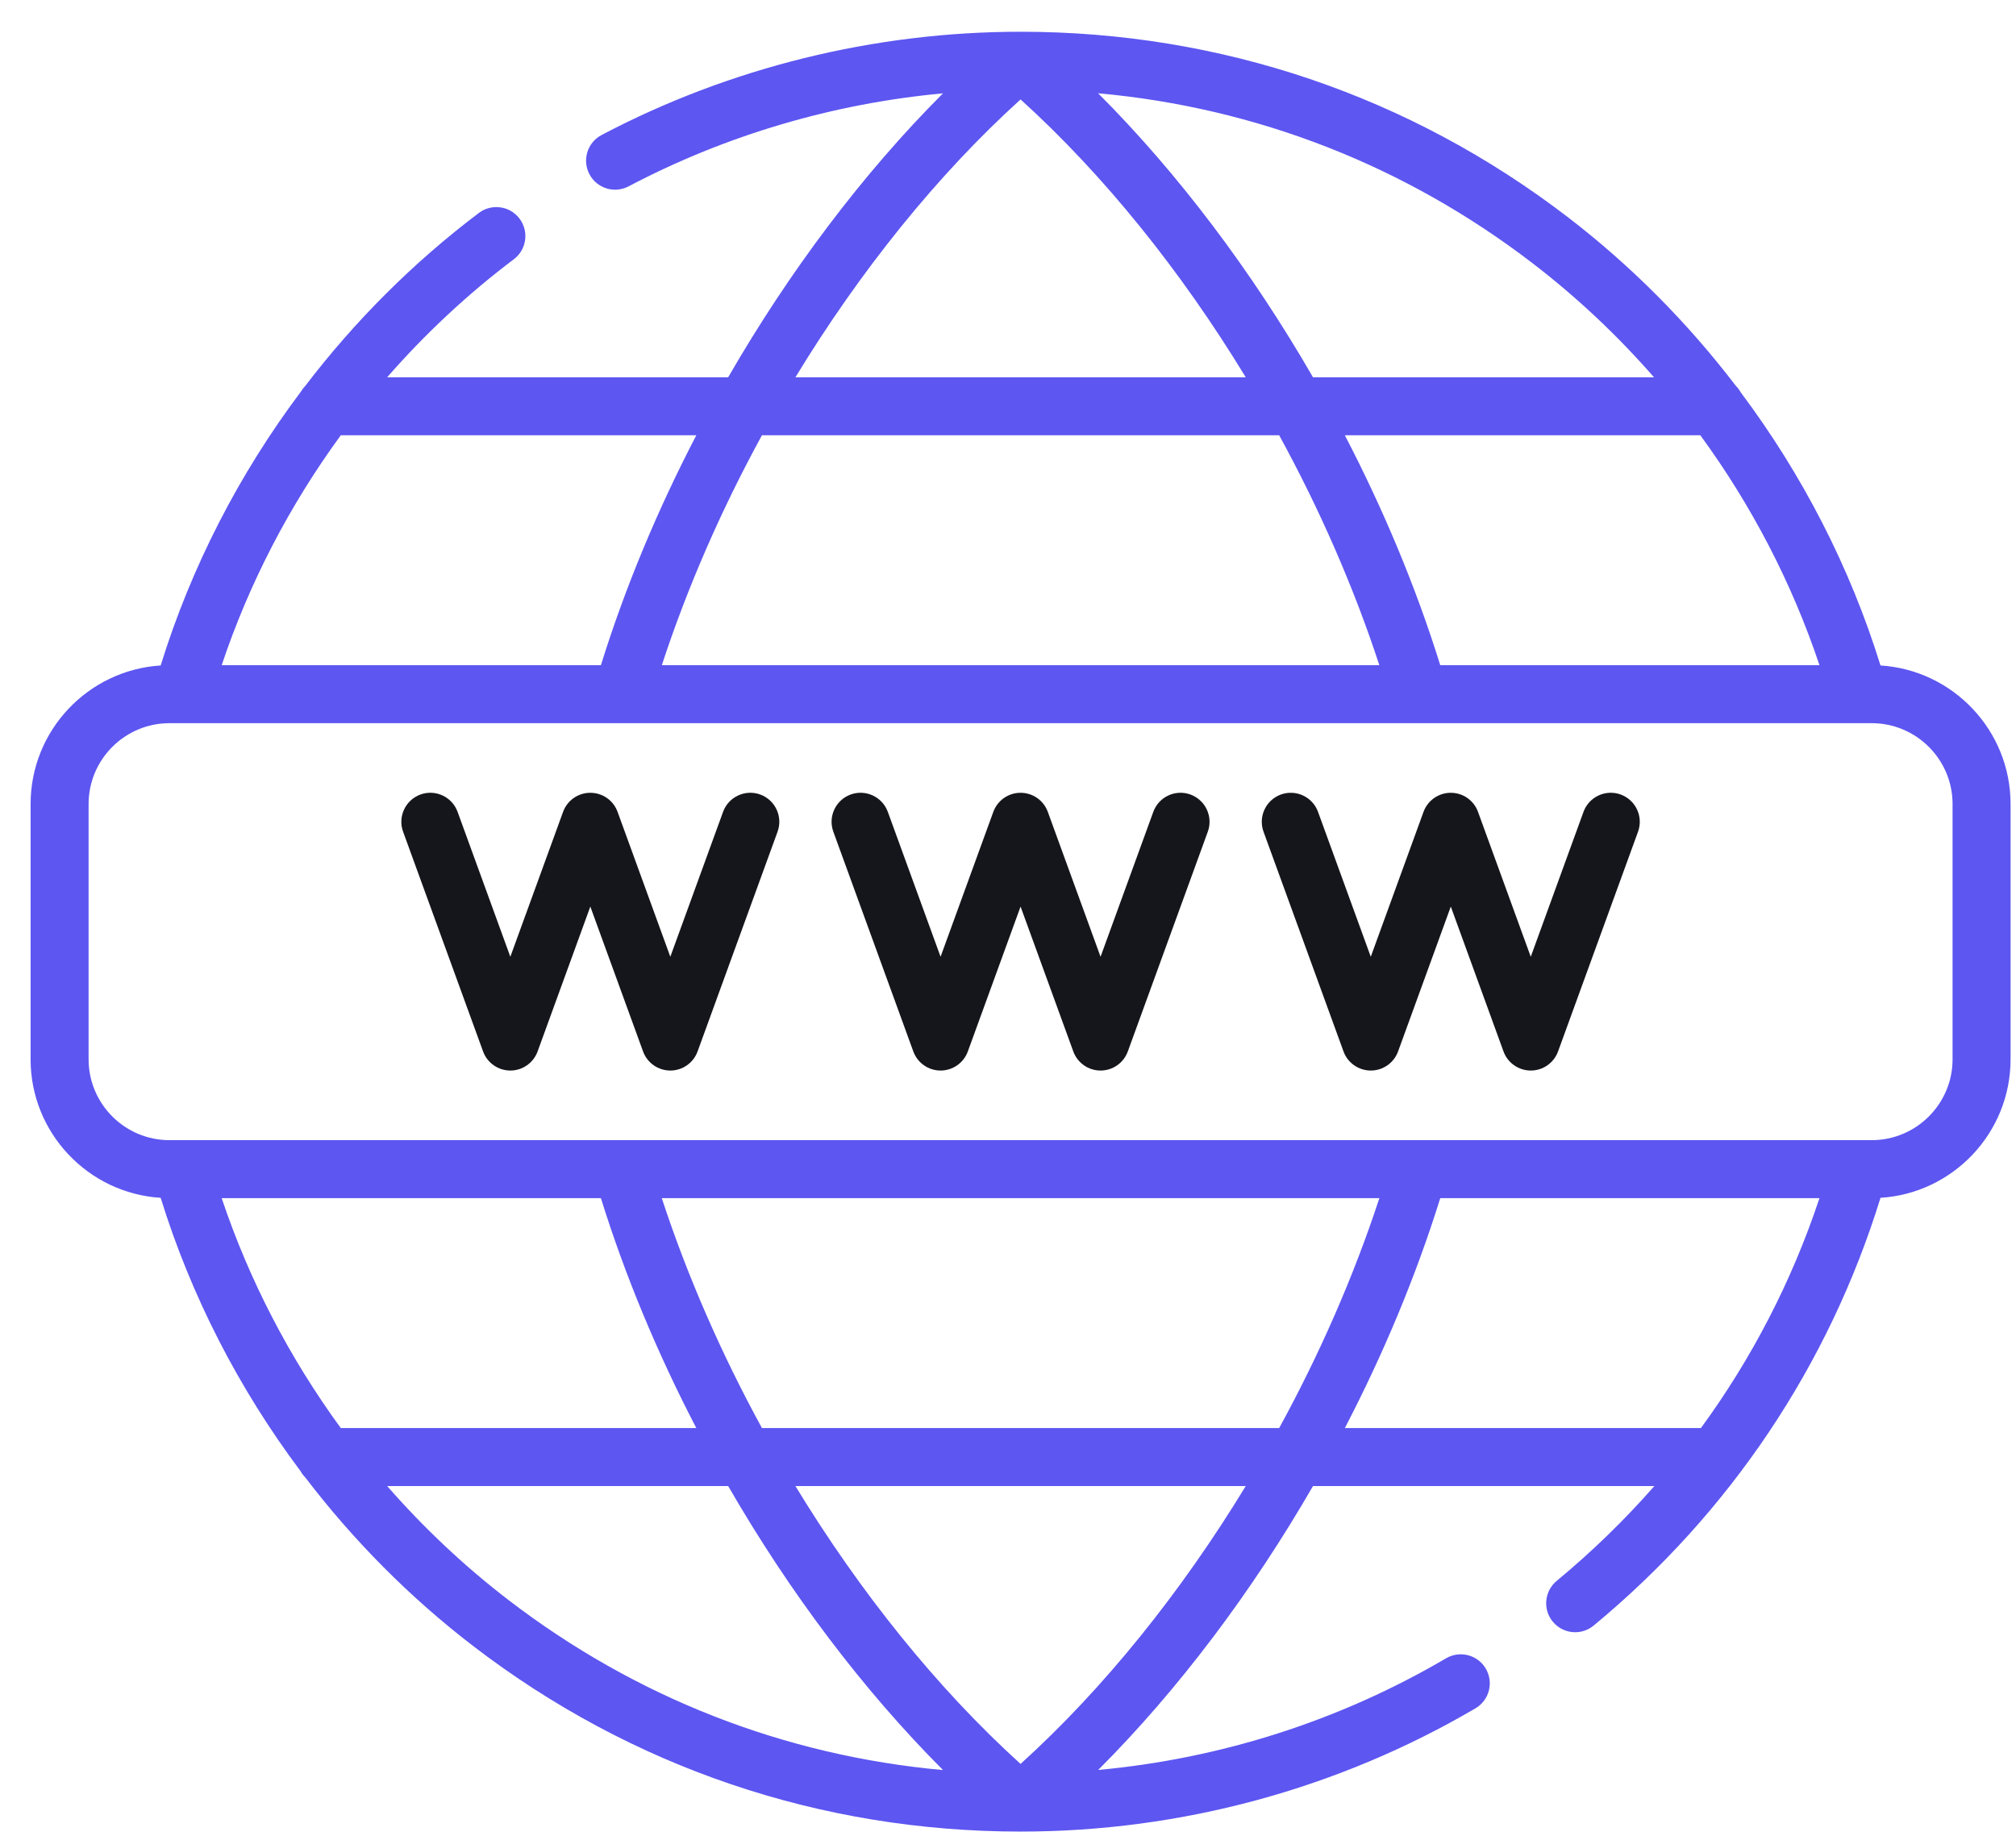
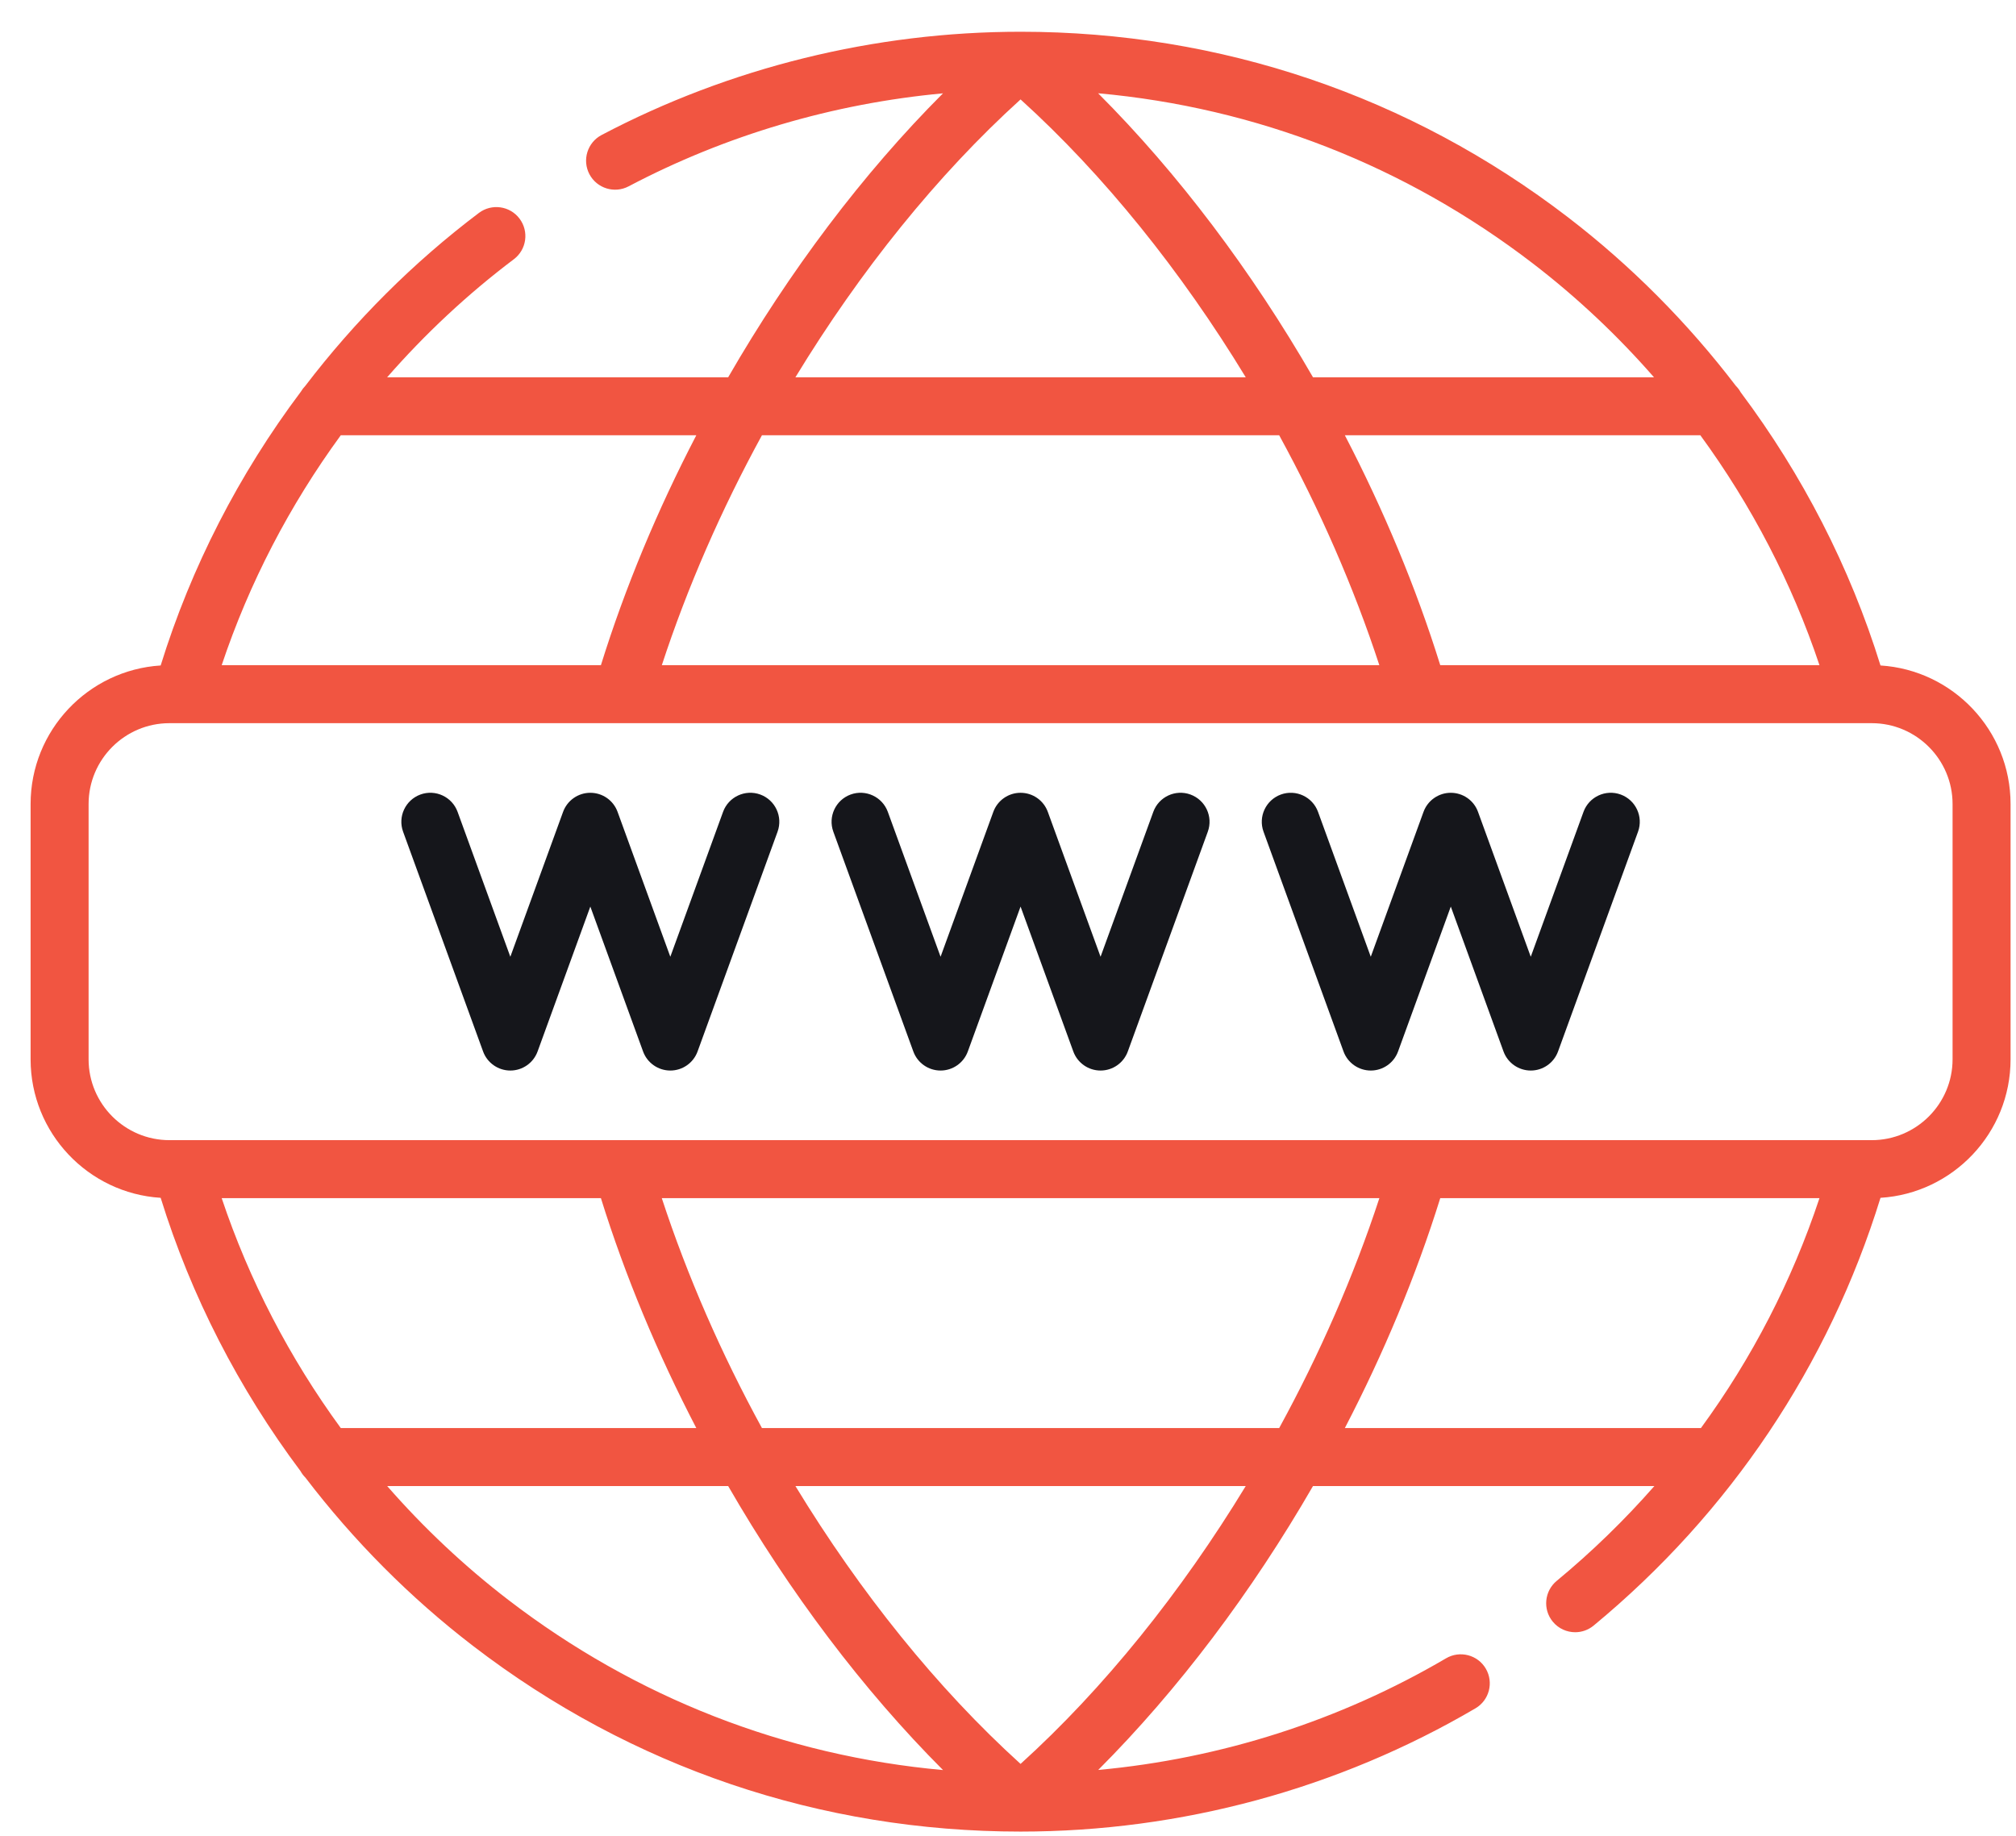
<svg xmlns="http://www.w3.org/2000/svg" width="56" height="51" viewBox="0 0 56 51" fill="none">
  <path d="M45.019 22.072C44.6 21.92 44.138 22.136 43.986 22.554L42.521 26.579L41.056 22.554C40.941 22.235 40.638 22.024 40.299 22.024C39.961 22.024 39.658 22.236 39.542 22.554L38.077 26.579L36.612 22.554C36.46 22.136 35.998 21.921 35.58 22.072C35.162 22.225 34.946 22.687 35.098 23.105L37.32 29.21C37.436 29.528 37.739 29.74 38.078 29.74C38.416 29.74 38.719 29.528 38.835 29.21L40.3 25.185L41.764 29.21C41.88 29.528 42.183 29.74 42.522 29.74C42.86 29.74 43.163 29.528 43.279 29.21L45.501 23.105C45.653 22.687 45.437 22.225 45.019 22.072ZM33.068 22.072C32.65 21.92 32.188 22.136 32.036 22.554L30.571 26.579L29.106 22.554C28.99 22.235 28.688 22.024 28.349 22.024C28.01 22.024 27.708 22.236 27.592 22.554L26.127 26.579L24.662 22.554C24.51 22.136 24.047 21.92 23.629 22.072C23.211 22.225 22.996 22.687 23.148 23.105L25.37 29.21C25.486 29.528 25.788 29.74 26.127 29.74C26.465 29.74 26.768 29.528 26.884 29.21L28.349 25.185L29.814 29.21C29.93 29.528 30.232 29.74 30.571 29.74C30.91 29.74 31.212 29.528 31.328 29.21L33.55 23.105C33.702 22.687 33.486 22.225 33.068 22.072ZM21.118 22.072C20.7 21.92 20.237 22.136 20.085 22.554L18.62 26.579L17.155 22.554C17.039 22.235 16.737 22.024 16.398 22.024C16.059 22.024 15.757 22.236 15.641 22.554L14.176 26.579L12.711 22.554C12.559 22.136 12.097 21.92 11.679 22.072C11.261 22.225 11.045 22.687 11.197 23.105L13.419 29.21C13.535 29.528 13.838 29.74 14.176 29.74C14.515 29.74 14.817 29.528 14.933 29.21L16.398 25.185L17.863 29.21C17.979 29.528 18.282 29.74 18.62 29.74C18.959 29.74 19.261 29.528 19.377 29.21L21.599 23.105C21.751 22.687 21.536 22.225 21.118 22.072Z" fill="#15161B" />
-   <path d="M52.236 18.487C51.391 15.758 50.066 13.185 48.352 10.897C48.315 10.83 48.268 10.769 48.215 10.715C46.879 8.965 45.313 7.386 43.558 6.038C39.163 2.665 33.904 0.882 28.35 0.882H28.349C24.297 0.882 20.272 1.874 16.71 3.751C16.316 3.959 16.166 4.446 16.373 4.84C16.581 5.233 17.068 5.384 17.461 5.177C20.16 3.755 23.142 2.876 26.194 2.593C23.971 4.818 21.927 7.535 20.227 10.481H10.754C11.809 9.274 12.987 8.172 14.273 7.202C14.629 6.934 14.699 6.428 14.431 6.073C14.163 5.718 13.658 5.648 13.303 5.915C11.478 7.293 9.856 8.917 8.478 10.723C8.432 10.77 8.393 10.822 8.359 10.879C6.639 13.17 5.311 15.749 4.463 18.487C2.449 18.614 0.85 20.291 0.85 22.336V29.428C0.85 31.473 2.449 33.15 4.463 33.276C5.308 36.005 6.633 38.579 8.347 40.867C8.384 40.934 8.43 40.995 8.484 41.049C9.82 42.799 11.386 44.378 13.141 45.725C17.536 49.099 22.795 50.882 28.349 50.882C32.799 50.882 37.168 49.698 40.985 47.458C41.369 47.233 41.497 46.739 41.272 46.355C41.047 45.972 40.553 45.843 40.169 46.068C37.219 47.8 33.914 48.856 30.506 49.17C32.728 46.945 34.772 44.229 36.472 41.283H45.955C45.128 42.225 44.223 43.106 43.242 43.917C42.899 44.201 42.85 44.709 43.134 45.052C43.293 45.244 43.523 45.344 43.755 45.344C43.936 45.344 44.118 45.283 44.268 45.159C48.053 42.03 50.799 37.931 52.236 33.276C54.25 33.15 55.849 31.473 55.849 29.428V22.336C55.849 20.291 54.249 18.614 52.236 18.487ZM47.232 12.092C48.654 14.037 49.777 16.196 50.541 18.479H40.007C39.336 16.322 38.434 14.164 37.357 12.092H47.232ZM42.577 7.317C43.803 8.258 44.931 9.321 45.944 10.481H36.472C34.772 7.534 32.727 4.816 30.503 2.591C34.9 2.988 39.038 4.601 42.577 7.317ZM28.349 2.762C30.661 4.855 32.809 7.529 34.604 10.481H22.095C23.89 7.529 26.038 4.855 28.349 2.762ZM21.165 12.092H35.533C36.658 14.15 37.605 16.311 38.315 18.479H18.384C19.094 16.311 20.04 14.15 21.165 12.092ZM9.466 12.092H19.342C18.264 14.164 17.363 16.321 16.692 18.479H6.158C6.922 16.194 8.045 14.037 9.466 12.092ZM9.466 39.672C8.045 37.726 6.922 35.568 6.158 33.285H16.692C17.363 35.442 18.264 37.6 19.342 39.672H9.466ZM14.122 44.447C12.895 43.505 11.768 42.443 10.755 41.283H20.227C21.927 44.23 23.972 46.947 26.195 49.173C21.798 48.776 17.66 47.163 14.122 44.447ZM28.349 49.002C26.038 46.909 23.89 44.234 22.095 41.283H34.604C32.809 44.234 30.661 46.909 28.349 49.002ZM35.533 39.672H21.165C20.04 37.614 19.093 35.453 18.383 33.285H38.316C37.605 35.453 36.658 37.614 35.533 39.672ZM47.248 39.672H37.357C38.434 37.6 39.335 35.443 40.007 33.285H50.541C49.776 35.585 48.666 37.734 47.248 39.672ZM54.238 29.428C54.238 30.666 53.23 31.674 51.992 31.674H51.613C51.612 31.674 51.612 31.674 51.611 31.674H39.398C39.396 31.674 39.395 31.674 39.394 31.674H17.305C17.304 31.674 17.302 31.674 17.301 31.674H5.087C5.087 31.674 5.086 31.674 5.086 31.674H4.707C3.468 31.674 2.461 30.666 2.461 29.428V22.336C2.461 21.098 3.468 20.09 4.707 20.09H5.063C5.064 20.09 5.065 20.09 5.066 20.09C5.067 20.09 5.068 20.09 5.069 20.09H17.302H17.304H39.406C39.407 20.09 39.408 20.09 39.409 20.09C39.41 20.09 39.411 20.09 39.412 20.09H51.63C51.631 20.09 51.632 20.09 51.633 20.09C51.634 20.09 51.635 20.09 51.636 20.09H51.992C53.23 20.09 54.238 21.098 54.238 22.336V29.428Z" fill="#5D56F1" />
+   <path d="M52.236 18.487C51.391 15.758 50.066 13.185 48.352 10.897C48.315 10.83 48.268 10.769 48.215 10.715C46.879 8.965 45.313 7.386 43.558 6.038C39.163 2.665 33.904 0.882 28.35 0.882H28.349C24.297 0.882 20.272 1.874 16.71 3.751C16.316 3.959 16.166 4.446 16.373 4.84C16.581 5.233 17.068 5.384 17.461 5.177C20.16 3.755 23.142 2.876 26.194 2.593C23.971 4.818 21.927 7.535 20.227 10.481H10.754C11.809 9.274 12.987 8.172 14.273 7.202C14.629 6.934 14.699 6.428 14.431 6.073C14.163 5.718 13.658 5.648 13.303 5.915C11.478 7.293 9.856 8.917 8.478 10.723C8.432 10.77 8.393 10.822 8.359 10.879C6.639 13.17 5.311 15.749 4.463 18.487C2.449 18.614 0.85 20.291 0.85 22.336V29.428C0.85 31.473 2.449 33.15 4.463 33.276C5.308 36.005 6.633 38.579 8.347 40.867C8.384 40.934 8.43 40.995 8.484 41.049C9.82 42.799 11.386 44.378 13.141 45.725C17.536 49.099 22.795 50.882 28.349 50.882C32.799 50.882 37.168 49.698 40.985 47.458C41.369 47.233 41.497 46.739 41.272 46.355C41.047 45.972 40.553 45.843 40.169 46.068C37.219 47.8 33.914 48.856 30.506 49.17C32.728 46.945 34.772 44.229 36.472 41.283H45.955C45.128 42.225 44.223 43.106 43.242 43.917C42.899 44.201 42.85 44.709 43.134 45.052C43.293 45.244 43.523 45.344 43.755 45.344C43.936 45.344 44.118 45.283 44.268 45.159C48.053 42.03 50.799 37.931 52.236 33.276C54.25 33.15 55.849 31.473 55.849 29.428V22.336C55.849 20.291 54.249 18.614 52.236 18.487ZM47.232 12.092C48.654 14.037 49.777 16.196 50.541 18.479H40.007C39.336 16.322 38.434 14.164 37.357 12.092H47.232ZM42.577 7.317C43.803 8.258 44.931 9.321 45.944 10.481H36.472C34.772 7.534 32.727 4.816 30.503 2.591C34.9 2.988 39.038 4.601 42.577 7.317ZM28.349 2.762C30.661 4.855 32.809 7.529 34.604 10.481H22.095C23.89 7.529 26.038 4.855 28.349 2.762ZM21.165 12.092H35.533C36.658 14.15 37.605 16.311 38.315 18.479H18.384C19.094 16.311 20.04 14.15 21.165 12.092ZM9.466 12.092H19.342C18.264 14.164 17.363 16.321 16.692 18.479H6.158C6.922 16.194 8.045 14.037 9.466 12.092ZM9.466 39.672C8.045 37.726 6.922 35.568 6.158 33.285H16.692C17.363 35.442 18.264 37.6 19.342 39.672H9.466ZM14.122 44.447C12.895 43.505 11.768 42.443 10.755 41.283H20.227C21.927 44.23 23.972 46.947 26.195 49.173C21.798 48.776 17.66 47.163 14.122 44.447ZM28.349 49.002C26.038 46.909 23.89 44.234 22.095 41.283H34.604C32.809 44.234 30.661 46.909 28.349 49.002ZM35.533 39.672H21.165C20.04 37.614 19.093 35.453 18.383 33.285H38.316C37.605 35.453 36.658 37.614 35.533 39.672ZM47.248 39.672H37.357C38.434 37.6 39.335 35.443 40.007 33.285H50.541C49.776 35.585 48.666 37.734 47.248 39.672ZM54.238 29.428C54.238 30.666 53.23 31.674 51.992 31.674H51.613C51.612 31.674 51.612 31.674 51.611 31.674H39.398C39.396 31.674 39.395 31.674 39.394 31.674H17.305C17.304 31.674 17.302 31.674 17.301 31.674H5.087C5.087 31.674 5.086 31.674 5.086 31.674H4.707C3.468 31.674 2.461 30.666 2.461 29.428V22.336C2.461 21.098 3.468 20.09 4.707 20.09H5.063C5.064 20.09 5.065 20.09 5.066 20.09C5.067 20.09 5.068 20.09 5.069 20.09H17.302H17.304H39.406C39.407 20.09 39.408 20.09 39.409 20.09C39.41 20.09 39.411 20.09 39.412 20.09H51.63C51.631 20.09 51.632 20.09 51.633 20.09C51.634 20.09 51.635 20.09 51.636 20.09H51.992C53.23 20.09 54.238 21.098 54.238 22.336V29.428Z" fill="#f15541" />
</svg>
